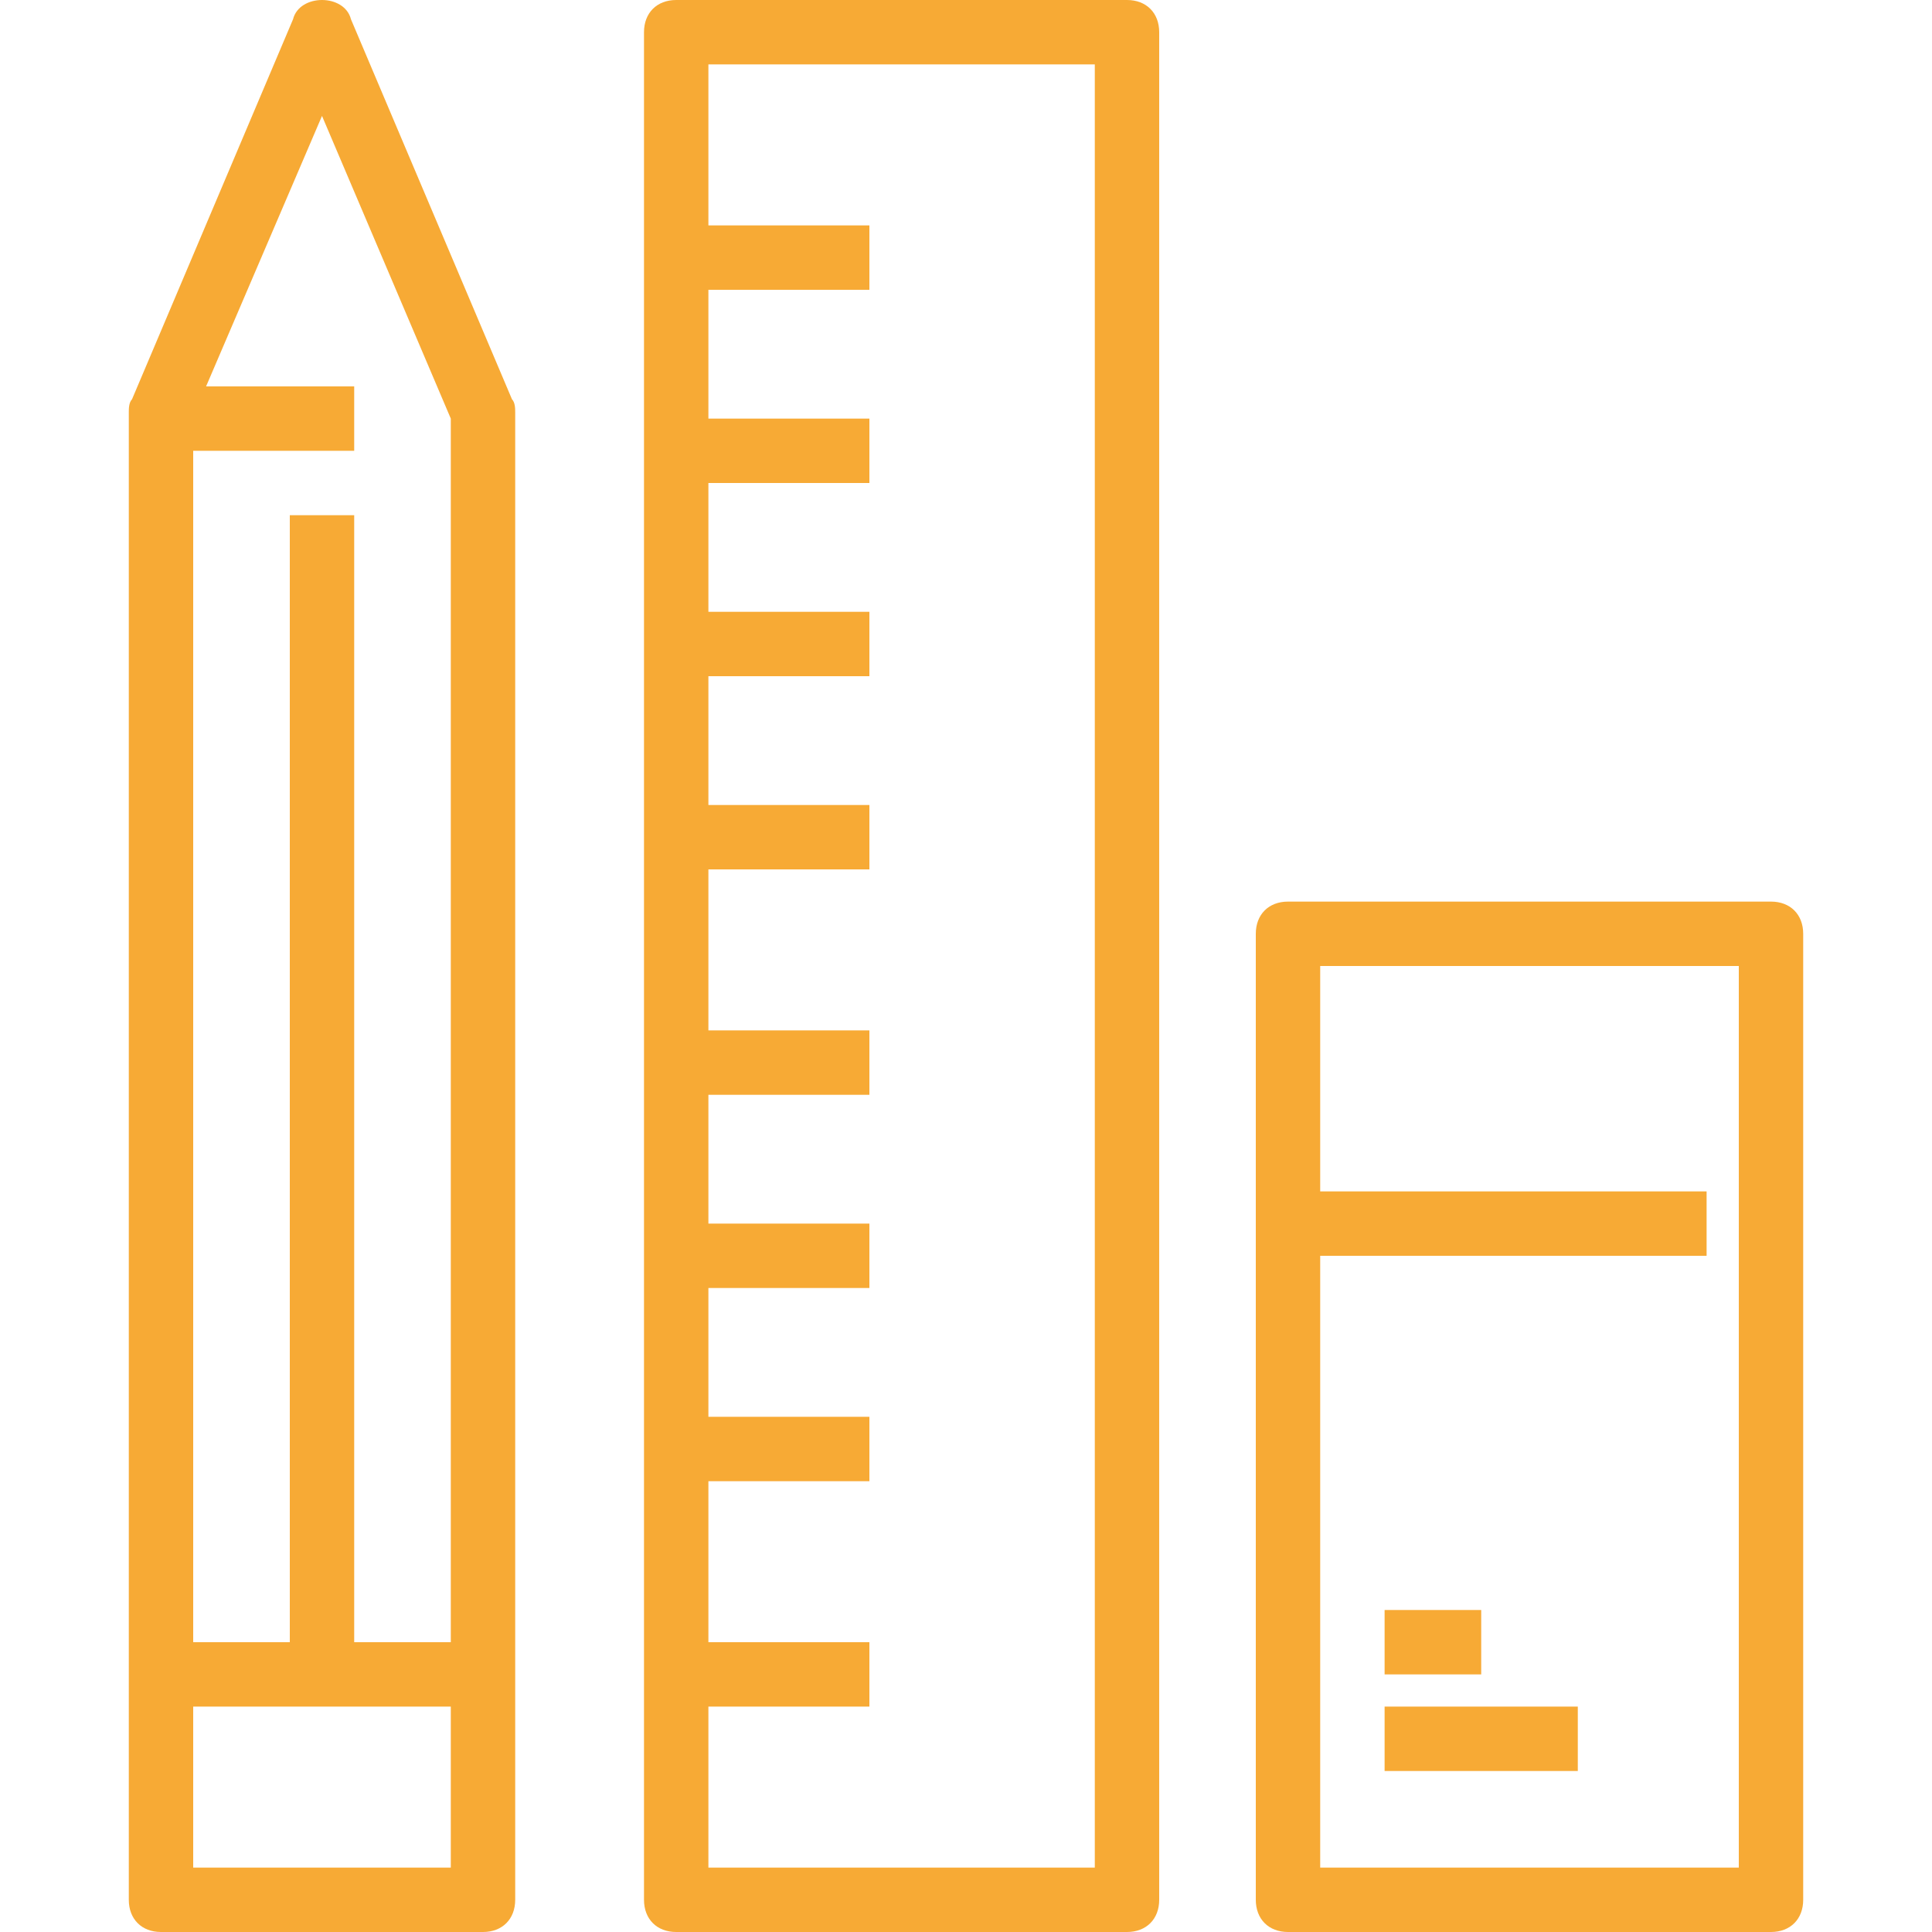
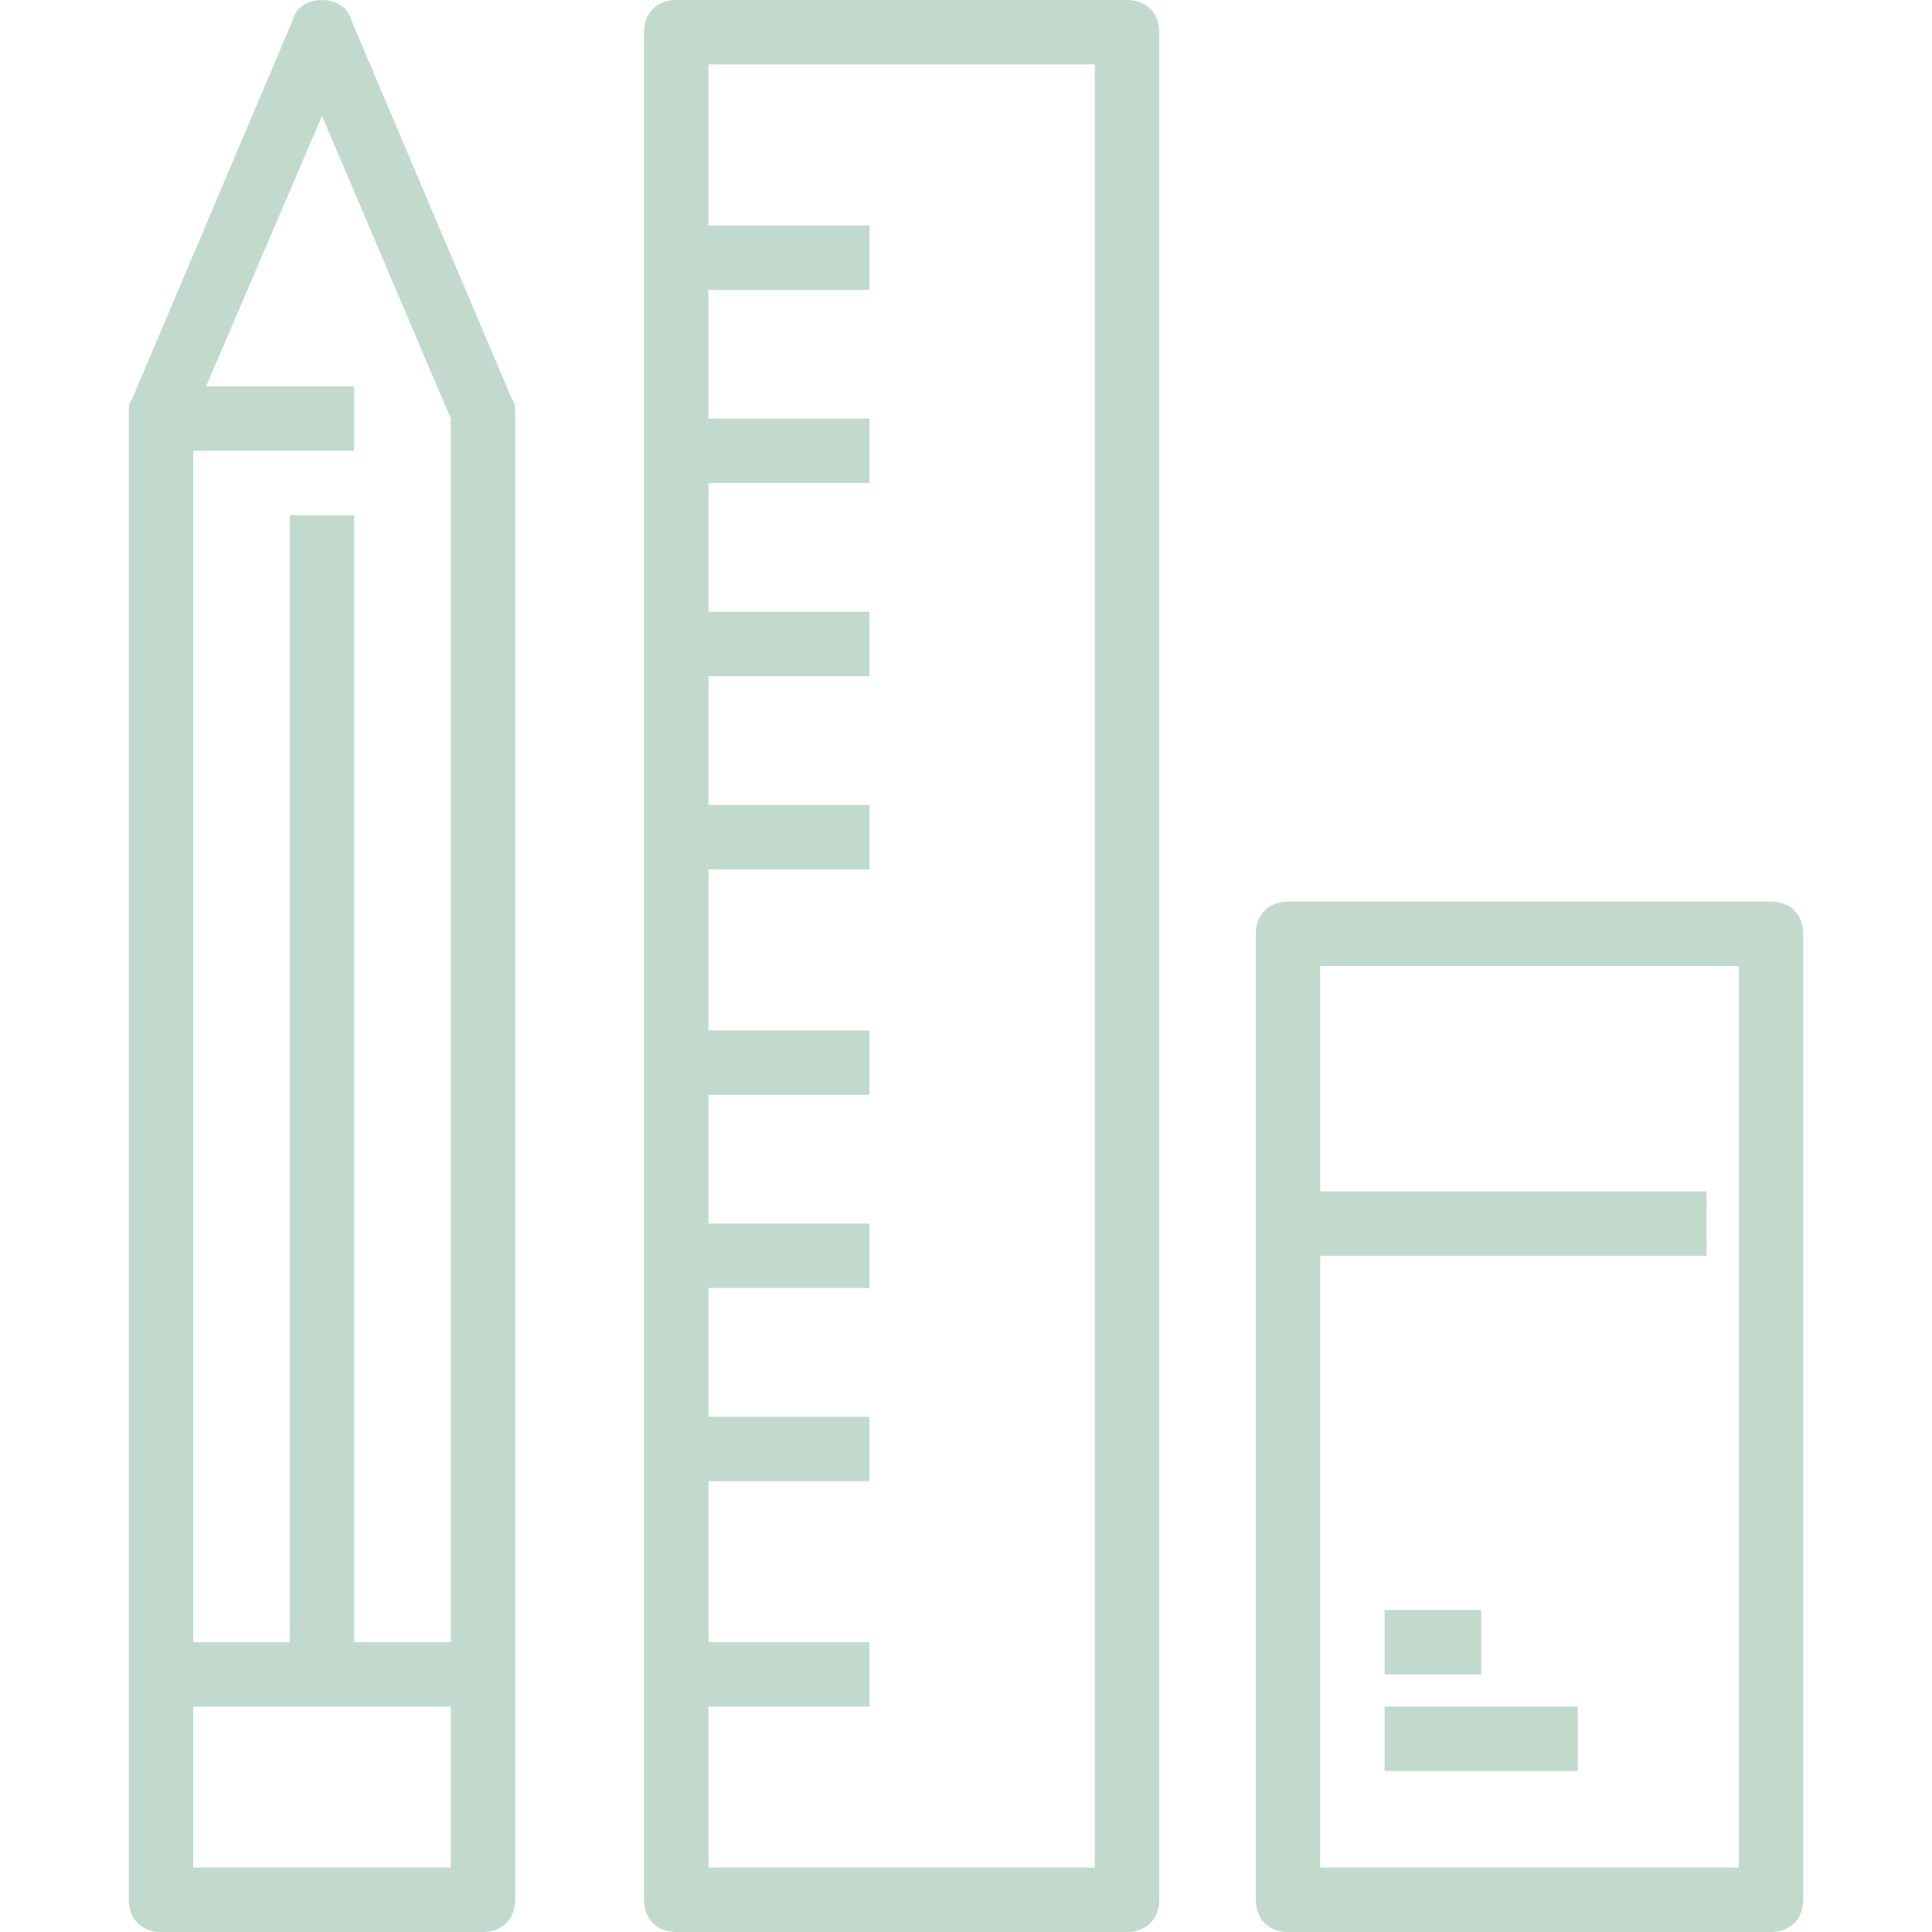
- <svg xmlns="http://www.w3.org/2000/svg" version="1.1" id="Capa_1" x="0px" y="0px" fill="#f7aa35" viewBox="0 0 60 60" style="enable-background:new 0 0 60 60;" xml:space="preserve">
+ <svg xmlns="http://www.w3.org/2000/svg" version="1.1" id="Capa_1" x="0px" y="0px" fill="#c2dace" viewBox="0 0 60 60" style="enable-background:new 0 0 60 60;" xml:space="preserve">
  <g>
    <g>
      <path d="M35,0H21c-0.6,0-1,0.4-1,1v58c0,0.6,0.4,1,1,1h14c0.6,0,1-0.4,1-1V1C36,0.4,35.6,0,35,0z M34,58H22v-5h5v-2h-5v-5h5v-2h-5    v-4h5v-2h-5v-4h5v-2h-5v-5h5v-2h-5v-4h5v-2h-5v-4h5v-2h-5V9h5V7h-5V2h12V58z" />
      <path d="M10.9,0.6C10.8,0.2,10.4,0,10,0S9.2,0.2,9.1,0.6l-5,11.8C4,12.5,4,12.7,4,12.8V59c0,0.6,0.4,1,1,1h10c0.6,0,1-0.4,1-1    V12.8c0-0.1,0-0.3-0.1-0.4L10.9,0.6z M10,3.6l4,9.4v38h-3V16H9v35H6V14h5v-2H6.4L10,3.6z M6,58v-5h8v5H6z" />
      <path d="M55,28H40c-0.6,0-1,0.4-1,1v30c0,0.6,0.4,1,1,1h15c0.6,0,1-0.4,1-1V29C56,28.4,55.6,28,55,28z M54,58H41V39h12v-2H41v-7    h13V58z" />
      <rect x="43" y="50" width="3" height="2" />
      <rect x="43" y="53" width="6" height="2" />
    </g>
  </g>
  <g>
</g>
  <g>
</g>
  <g>
</g>
  <g>
</g>
  <g>
</g>
  <g>
</g>
  <g>
</g>
  <g>
</g>
  <g>
</g>
  <g>
</g>
  <g>
</g>
  <g>
</g>
  <g>
</g>
  <g>
</g>
  <g>
</g>
</svg>
